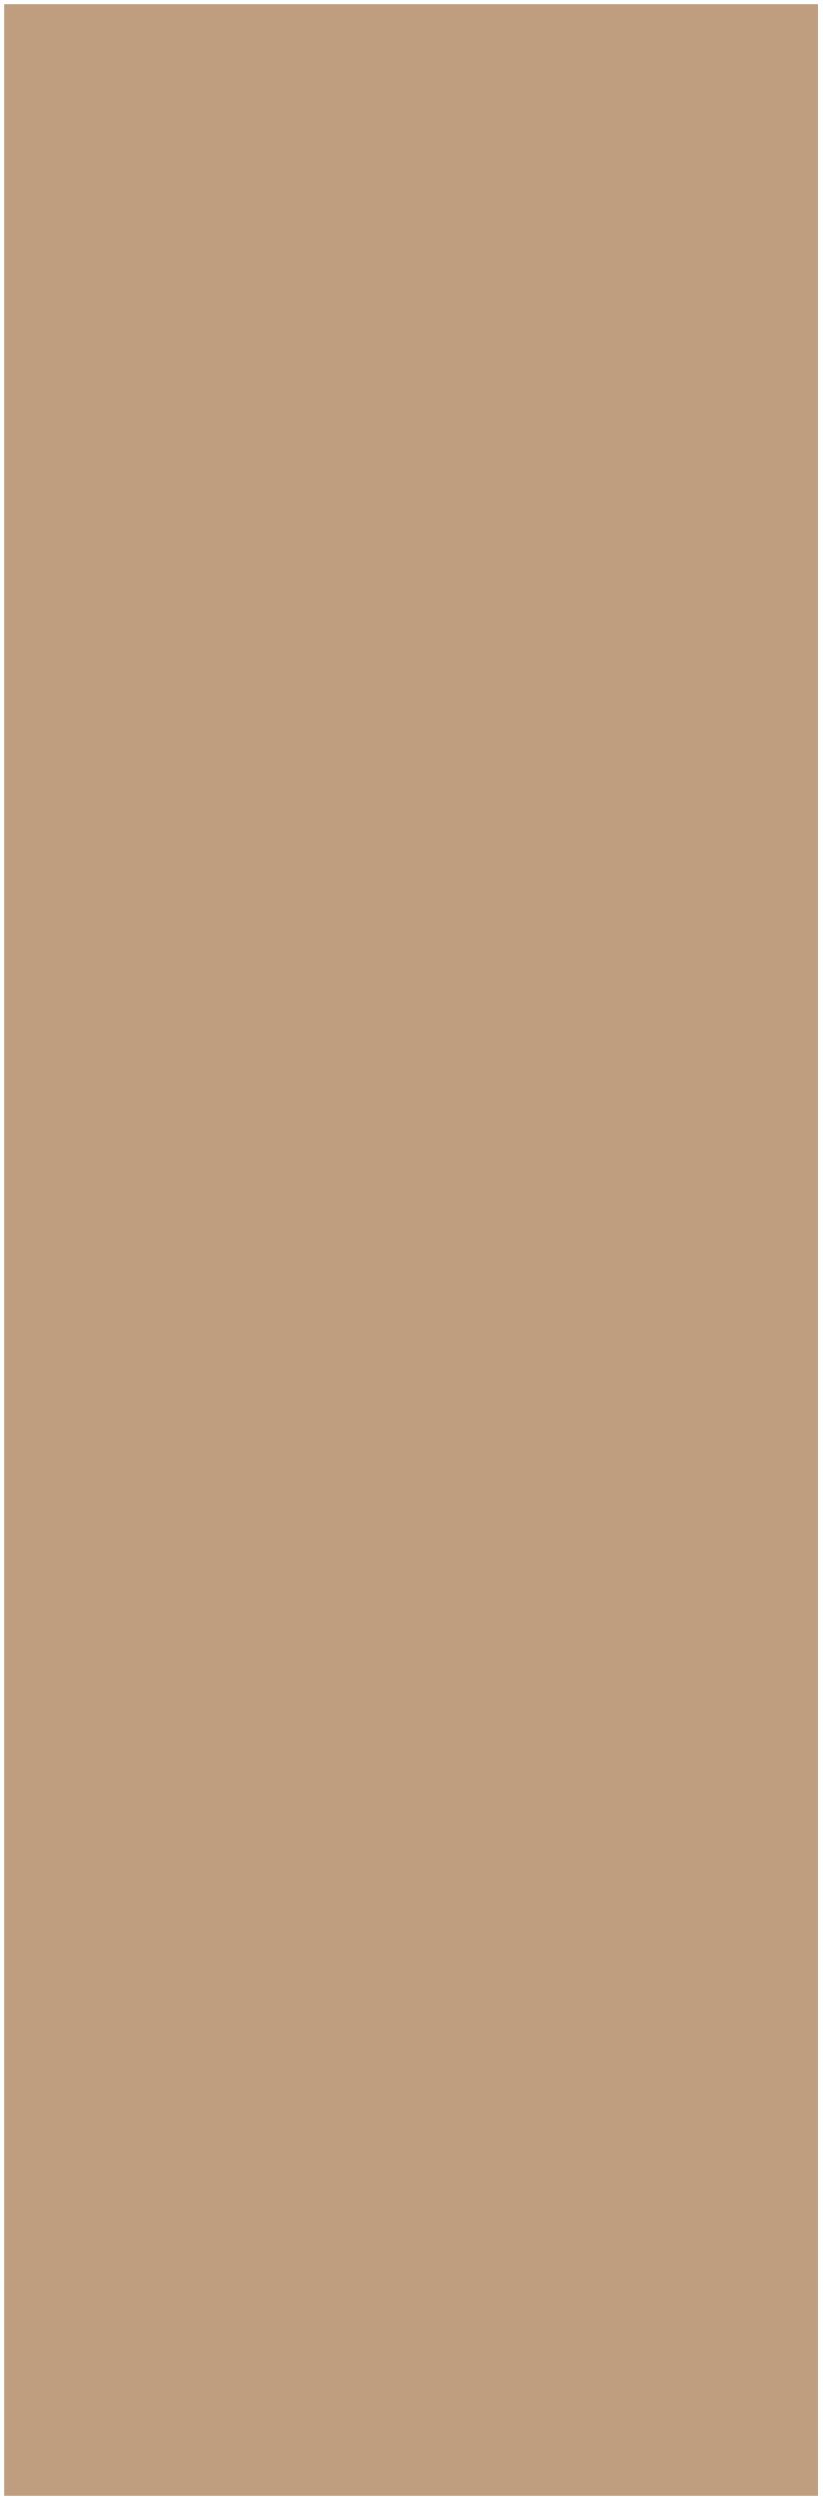
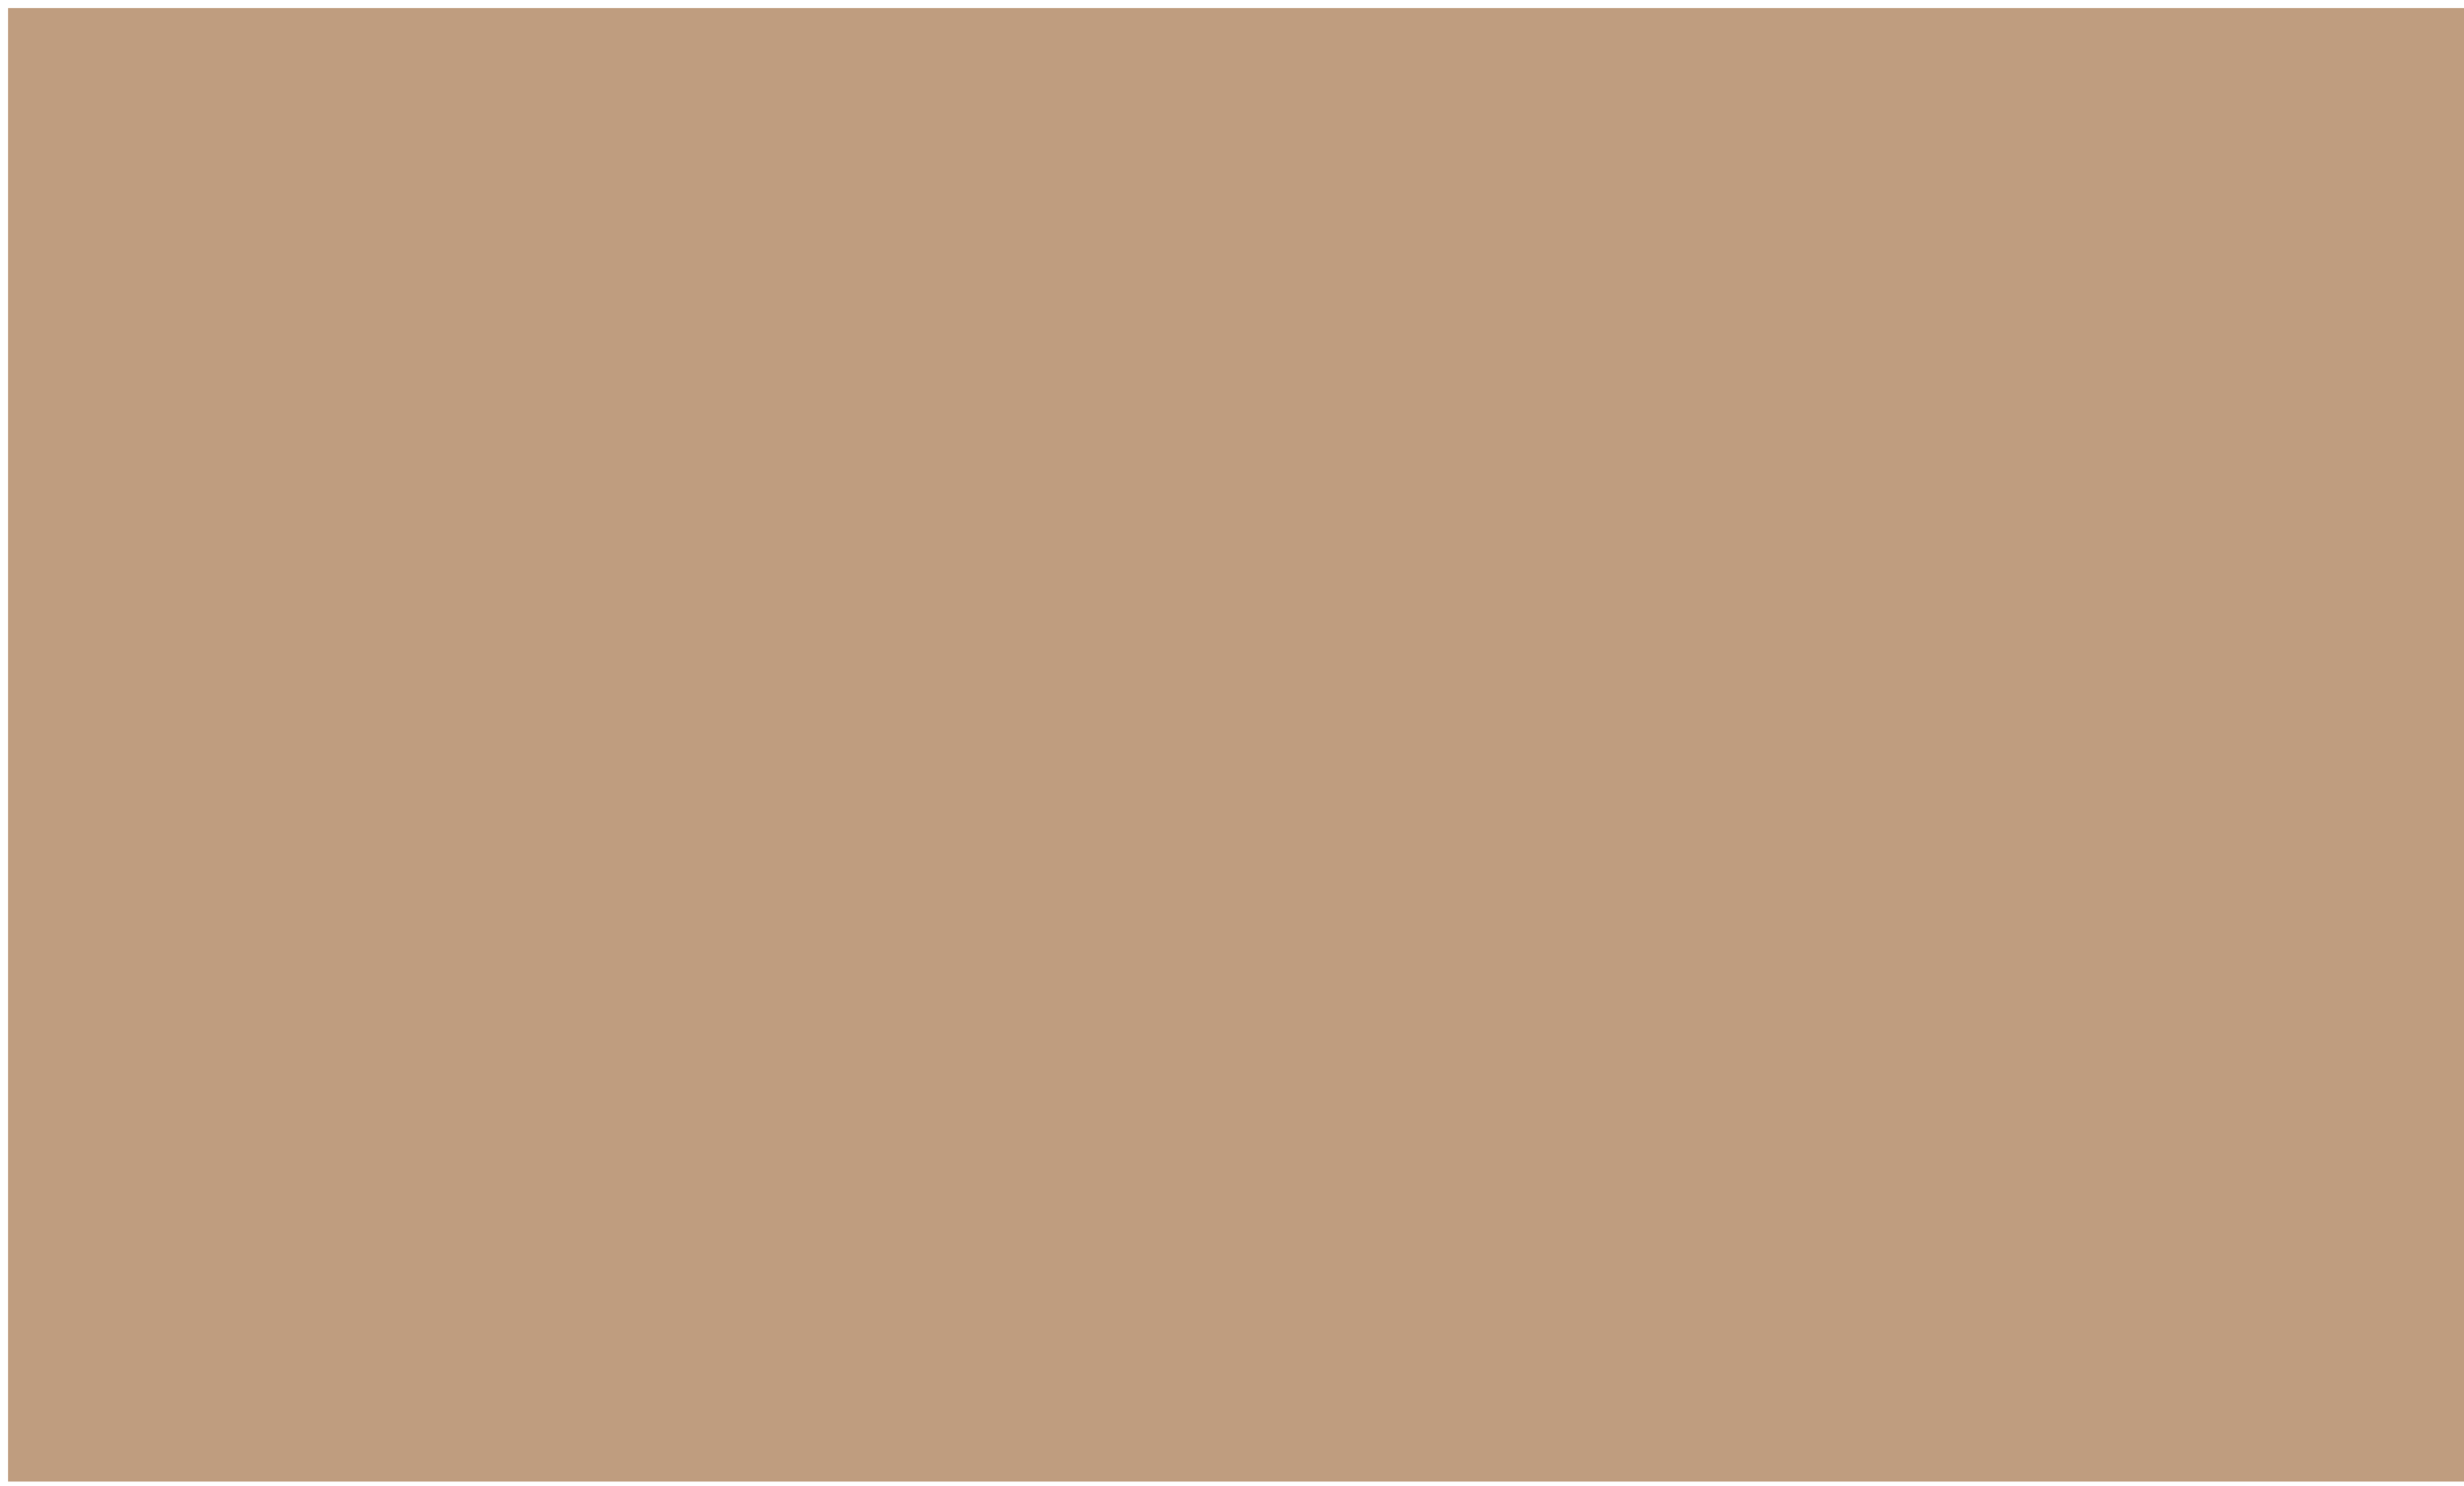
- <svg xmlns="http://www.w3.org/2000/svg" width="98px" height="298px" viewBox="0 0 98 298" version="1.1">
+ <svg xmlns="http://www.w3.org/2000/svg" width="214px" height="129px" viewBox="0 0 214 129" version="1.1">
  <defs />
  <g id="Page-1" stroke="none" stroke-width="1" fill="none" fill-rule="evenodd">
-     <g id="3-4" transform="translate(1, 1)" stroke="#BF9D7F" fill="#BF9D7F">
-       <rect id="Rectangle-path" x="0" y="0" width="96" height="296" />
-     </g>
+     <rect id="XMLID_7_" fill="#BF9D7F" x="0.7" y="0.7" width="213.3" height="128" />
  </g>
</svg>
